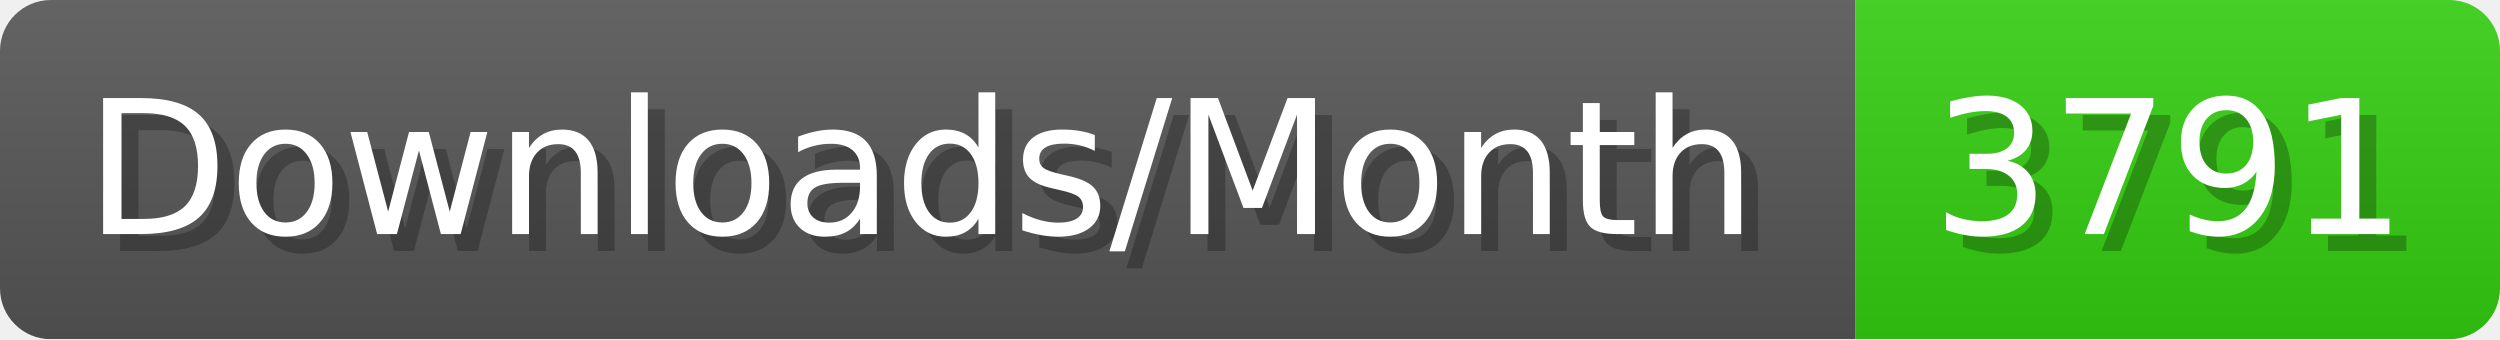
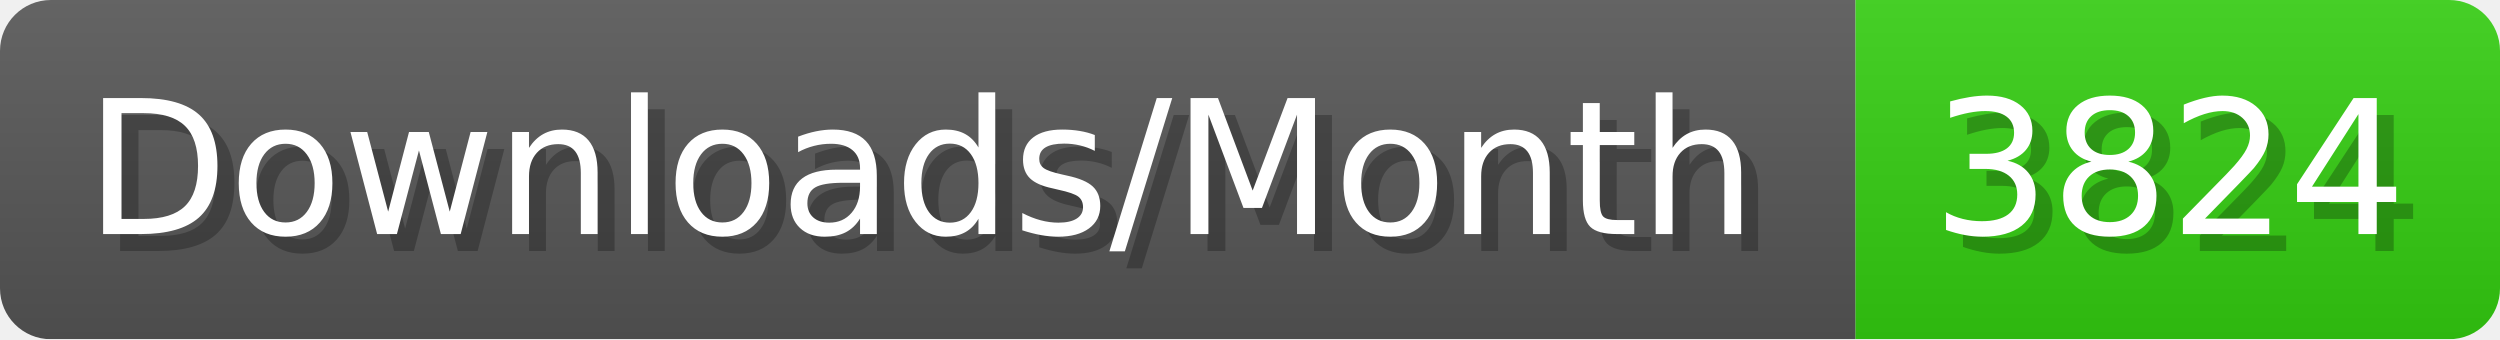
- <svg xmlns="http://www.w3.org/2000/svg" width="147.4" height="20" viewBox="0 0 1474 200" role="img" aria-label="Downloads/Month: 3791">
+ <svg xmlns="http://www.w3.org/2000/svg" width="147.4" height="20" viewBox="0 0 1474 200" role="img" aria-label="Downloads/Month: 3824">
  <linearGradient id="YlXUI" x2="0" y2="100%">
    <stop offset="0" stop-opacity=".1" stop-color="#EEE" />
    <stop offset="1" stop-opacity=".1" />
  </linearGradient>
  <mask id="JHhop">
    <rect width="1474" height="200" rx="30" fill="#FFF" />
  </mask>
  <g mask="url(#JHhop)">
    <rect width="1094" height="200" fill="#555" />
    <rect width="380" height="200" fill="#3C1" x="1094" />
    <rect width="1474" height="200" fill="url(#YlXUI)" />
  </g>
  <g aria-hidden="true" fill="#fff" text-anchor="start" font-family="Verdana,DejaVu Sans,sans-serif" font-size="110">
    <text x="60" y="148" textLength="994" fill="#000" opacity="0.25">Downloads/Month</text>
    <text x="50" y="138" textLength="994">Downloads/Month</text>
-     <text x="1149" y="148" textLength="280" fill="#000" opacity="0.25">3791</text>
-     <text x="1139" y="138" textLength="280">3791</text>
+     <text x="1149" y="148" textLength="280" fill="#000" opacity="0.25">3824</text>
+     <text x="1139" y="138" textLength="280">3824</text>
  </g>
</svg>
